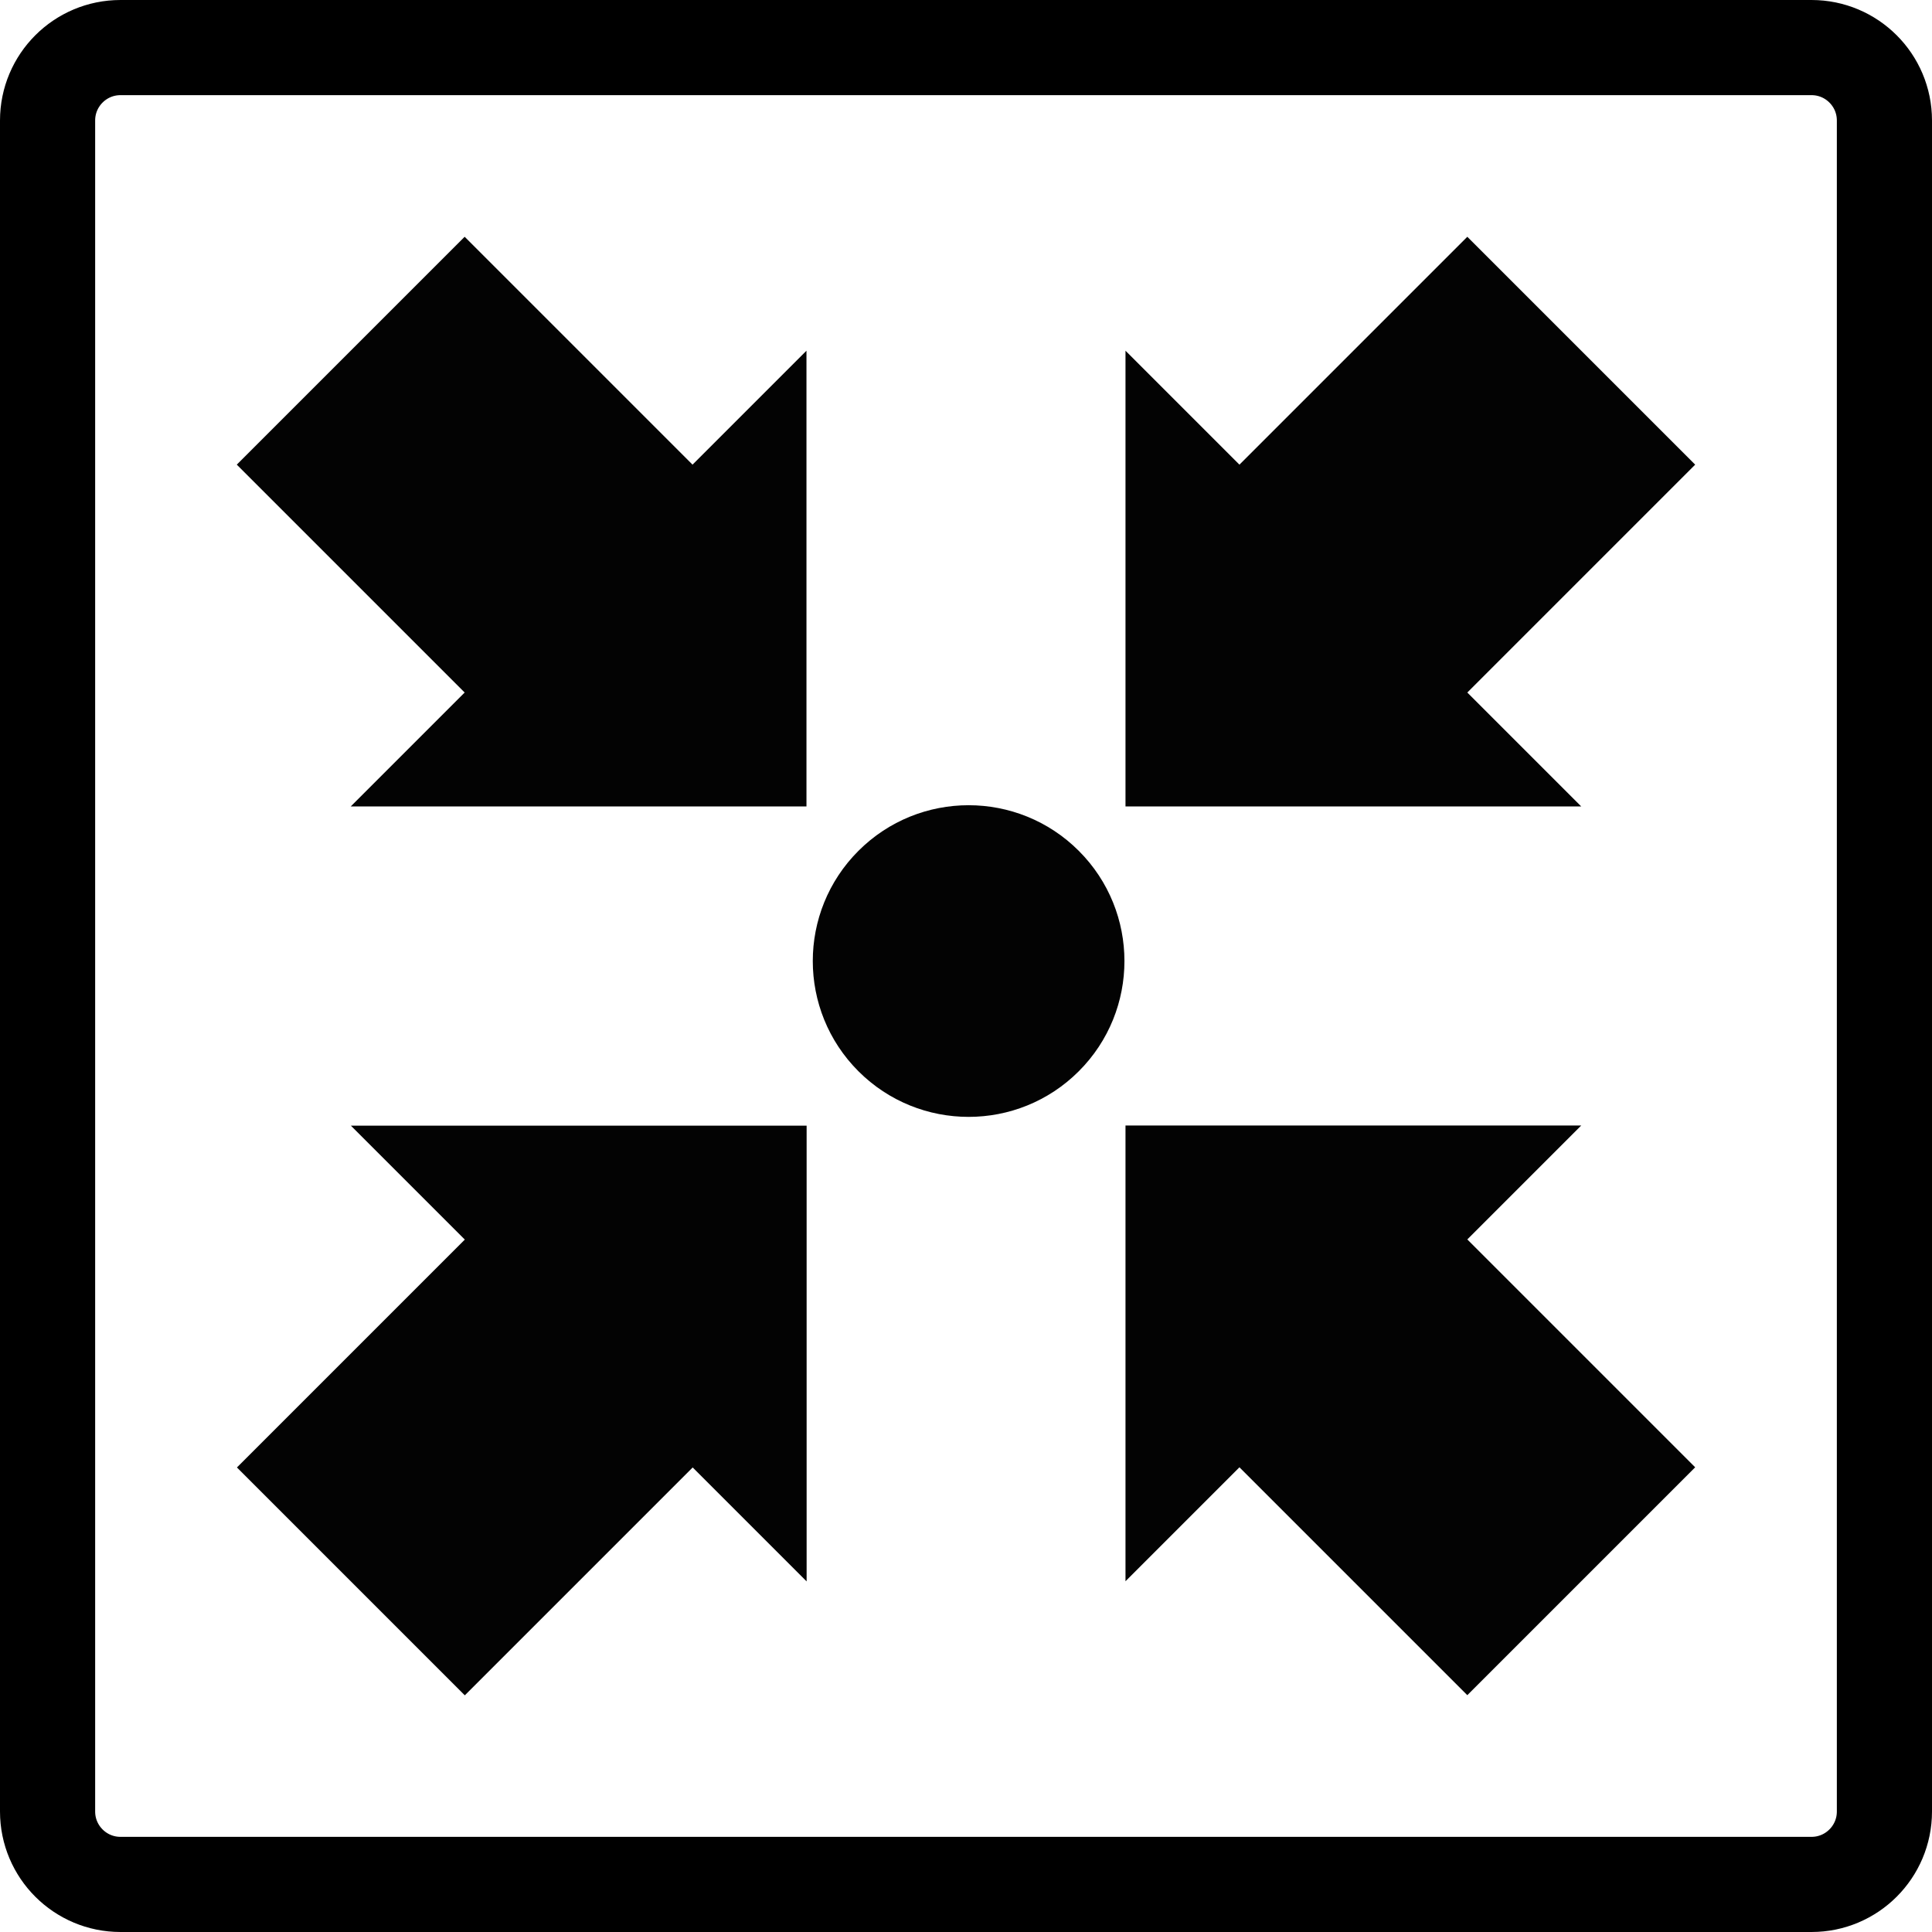
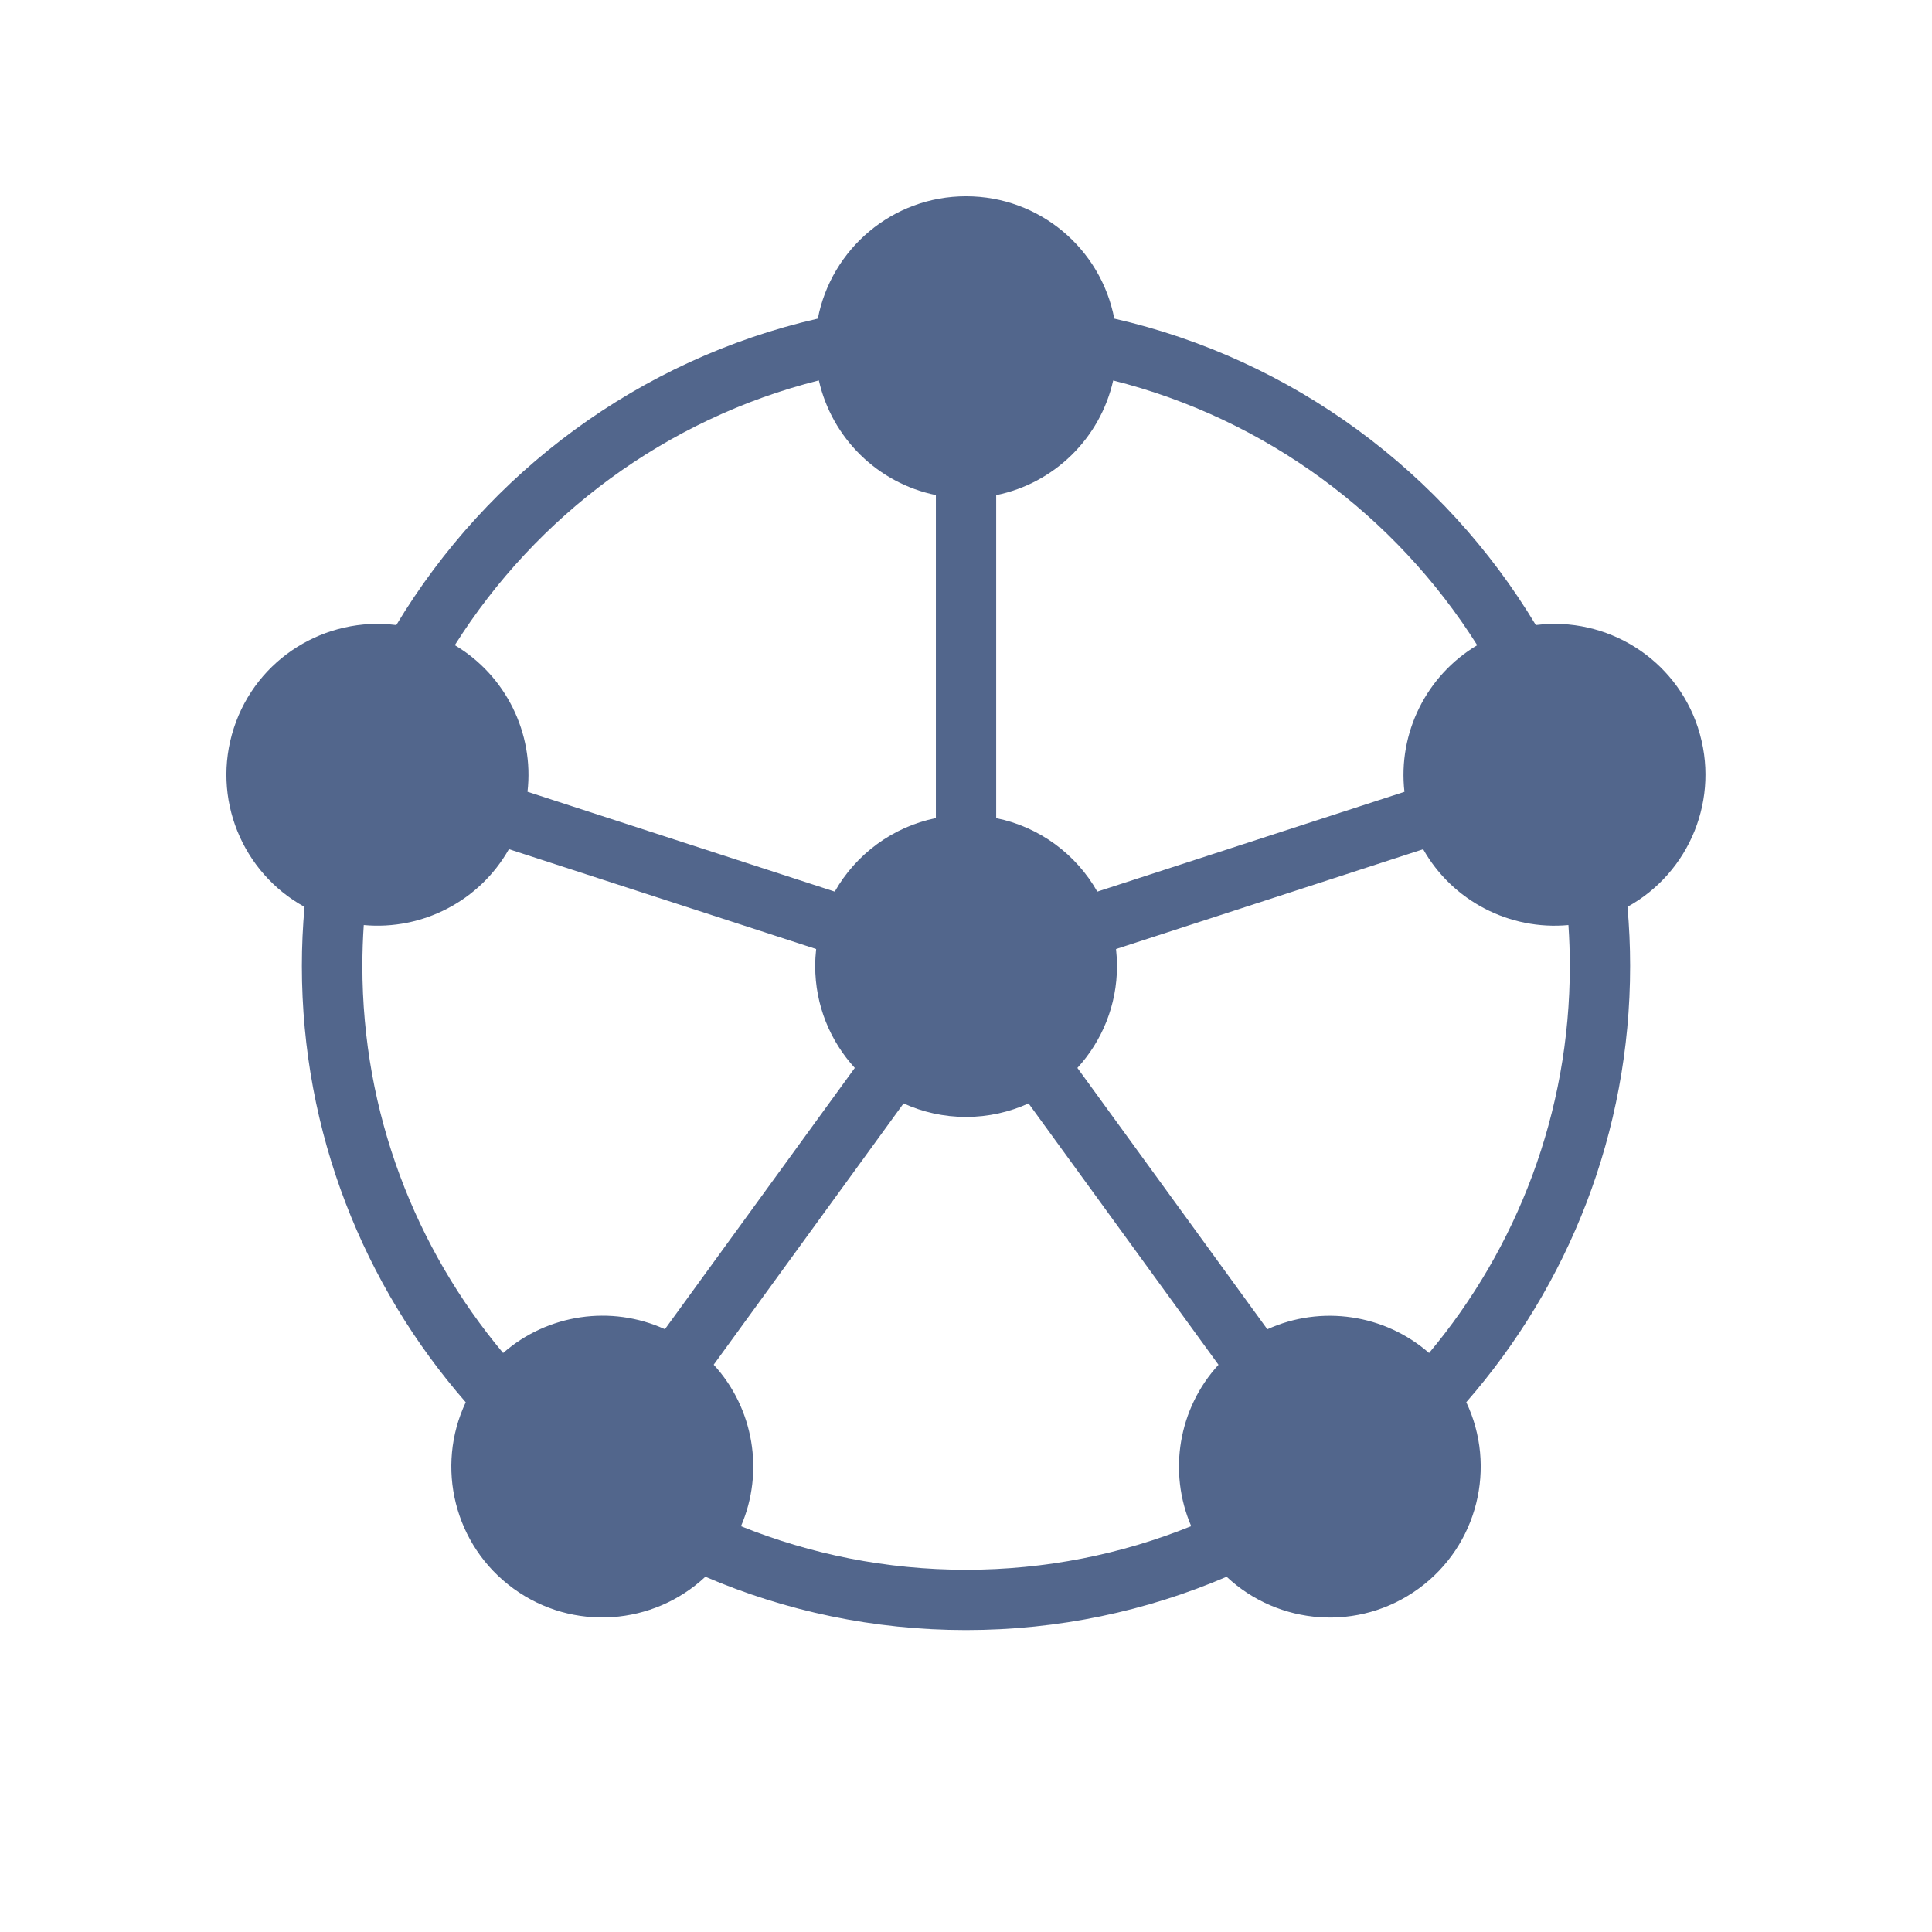
- <svg xmlns="http://www.w3.org/2000/svg" viewBox="0 0 179.854 179.854">
-   <g transform="translate(-70.073 -53.864)">
-     <g transform="matrix(.70711 -.70711 .70711 .70711 -159.87 142.12)">
-       <path d="m174 197.38v15h-30v30h30v15l30-30-30-30z" opacity=".986" />
-       <path d="m276 257.36v-15h30v-30h-30v-15l-30 30 30 30z" opacity=".986" />
-       <path d="m195 278.36h15v30h30v-30h15l-30-30-30 30z" opacity=".986" />
-       <path d="m255 176.36h-15v-30h-30v30h-15l30 30 30-30z" opacity=".986" />
-       <path transform="translate(15.494 14.849)" d="m224.51 212.36a14.506 14.506 0 1 1 -29.013 0 14.506 14.506 0 1 1 29.013 0z" opacity=".986" />
-     </g>
-     <path d="m81.29 58.293h157.42a6.788 6.788 0 0 1 6.788 6.788v157.42a6.788 6.788 0 0 1 -6.788 6.788h-157.42a6.788 6.788 0 0 1 -6.788 -6.788v-157.42a6.788 6.788 0 0 1 6.788 -6.788" fill="none" stroke="#000" stroke-linecap="round" stroke-linejoin="round" stroke-width="8.858" />
-   </g>
+ <svg xmlns="http://www.w3.org/2000/svg" id="Layer_1" viewBox="0 0 320 320">
+   <defs>
+     <style>.cls-1{fill:none;}.cls-2{fill:#52668c;}</style>
+   </defs>
+   <path class="cls-2" d="M281.26,120.6c-3.77-11.6-15.21-18.55-26.88-17.07-15.19-25.29-40.25-44-69.82-50.76-2.21-11.55-12.36-20.26-24.55-20.26s-22.33,8.72-24.55,20.26c-29.57,6.76-54.63,25.48-69.82,50.76-11.68-1.48-23.14,5.47-26.91,17.07-3.77,11.6,1.4,23.95,11.71,29.61-.29,3.22-.44,6.49-.44,9.78,0,27.64,10.25,52.92,27.14,72.27-5.04,10.65-1.96,23.7,7.92,30.87,9.86,7.16,23.19,6.07,31.77-1.97,13.26,5.68,27.85,8.83,43.17,8.83s29.91-3.15,43.17-8.83c8.57,8.05,21.91,9.15,31.78,1.98,9.88-7.18,12.96-20.24,7.91-30.89,16.89-19.34,27.14-44.63,27.14-72.26,0-3.3-.15-6.56-.44-9.79,10.3-5.67,15.45-18.01,11.69-29.61ZM244.68,106.86c-8.41,5-13.17,14.54-12.06,24.29l-50.87,16.53c-3.51-6.18-9.57-10.72-16.75-12.17v-53.5c9.62-1.95,17.23-9.43,19.38-18.99,25.27,6.36,46.75,22.36,60.29,43.84ZM135.63,63.01c2.15,9.55,9.76,17.03,19.38,18.99v53.5c-7.18,1.46-13.24,6-16.75,12.18l-50.89-16.54c1.12-9.74-3.63-19.28-12.04-24.28,13.54-21.49,35.02-37.49,60.29-43.85ZM60.25,153.22c9.75.9,19.21-4.02,24.04-12.57l50.89,16.54c-.1.92-.16,1.86-.16,2.81,0,6.51,2.49,12.43,6.56,16.88l-31.45,43.28c-8.92-4.07-19.45-2.5-26.8,3.94-14.54-17.37-23.31-39.73-23.31-64.1,0-2.28.08-4.54.23-6.78ZM122.73,252.79c3.88-9,2.12-19.52-4.52-26.75l31.45-43.28c3.16,1.44,6.66,2.24,10.35,2.24s7.2-.81,10.35-2.24l31.46,43.29c-6.63,7.23-8.39,17.74-4.52,26.73-11.53,4.65-24.11,7.22-37.29,7.22s-25.75-2.57-37.28-7.21ZM236.7,224.1c-7.36-6.43-17.88-7.99-26.79-3.93l-31.46-43.29c4.07-4.45,6.56-10.37,6.56-16.88,0-.95-.06-1.89-.16-2.81l50.87-16.53c4.83,8.55,14.31,13.47,24.06,12.56.15,2.24.23,4.5.23,6.78,0,24.37-8.77,46.73-23.31,64.1Z" />
+   <rect class="cls-1" width="320" height="320" />
</svg>
